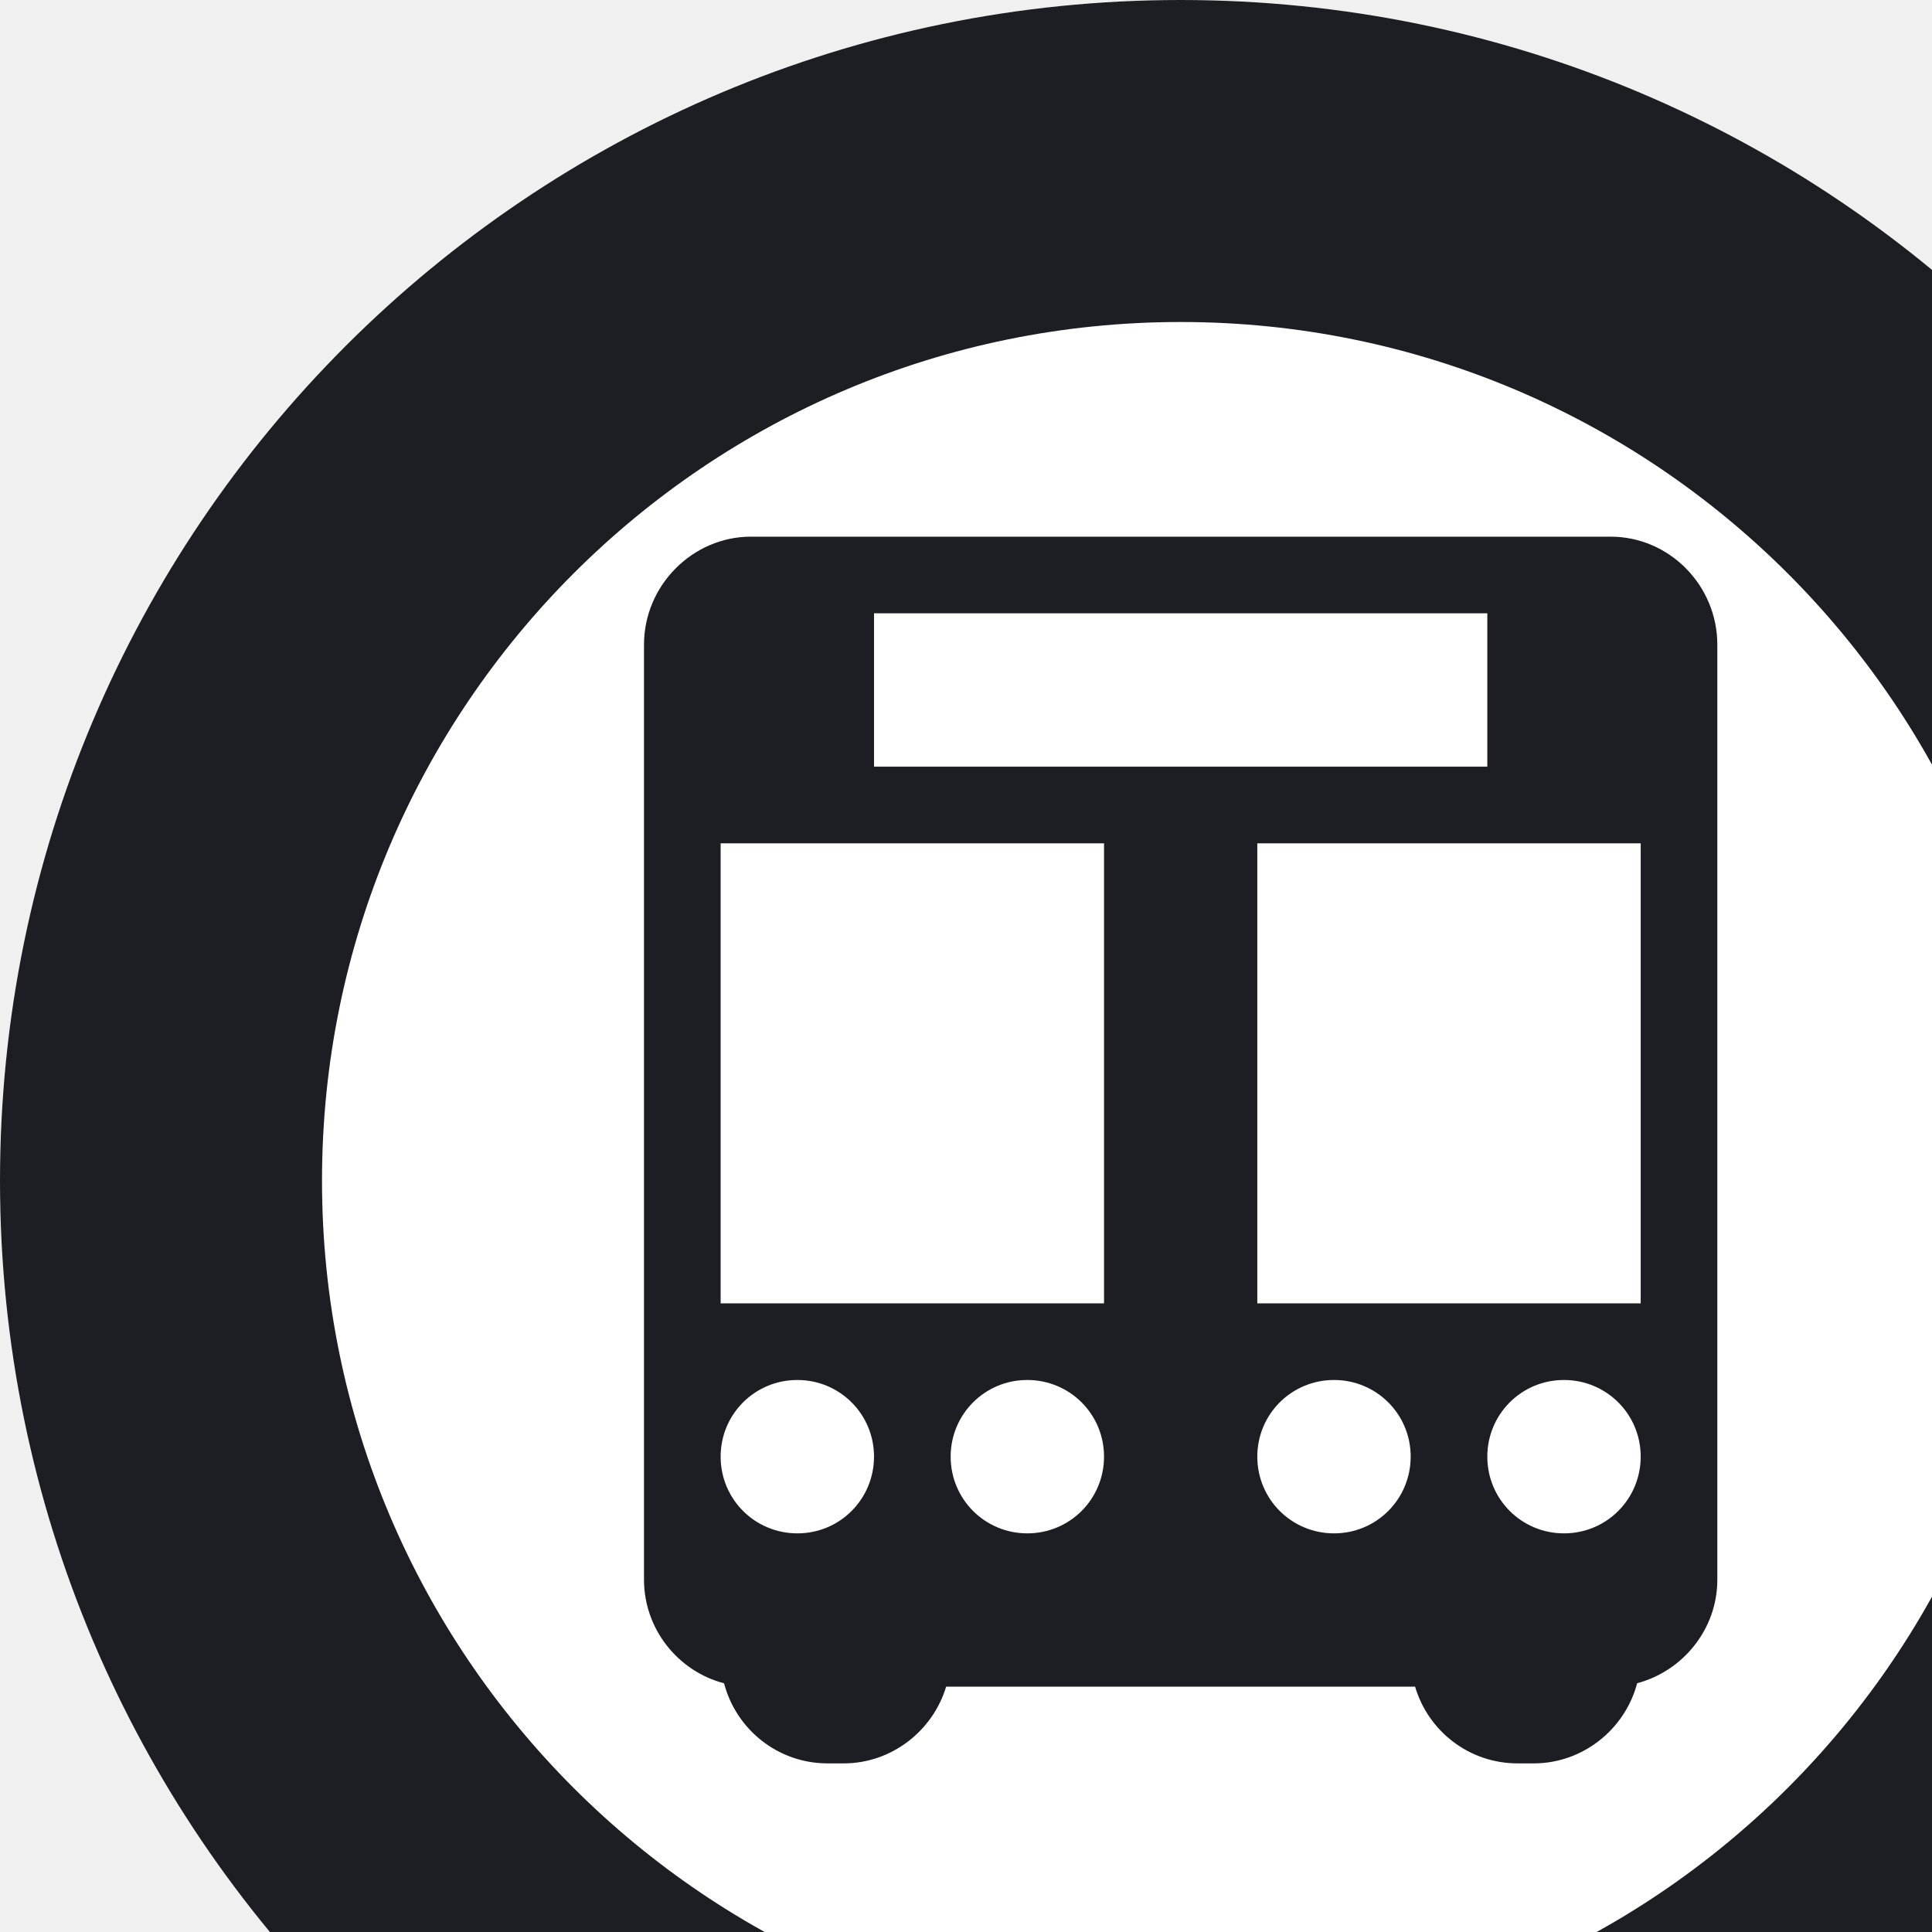
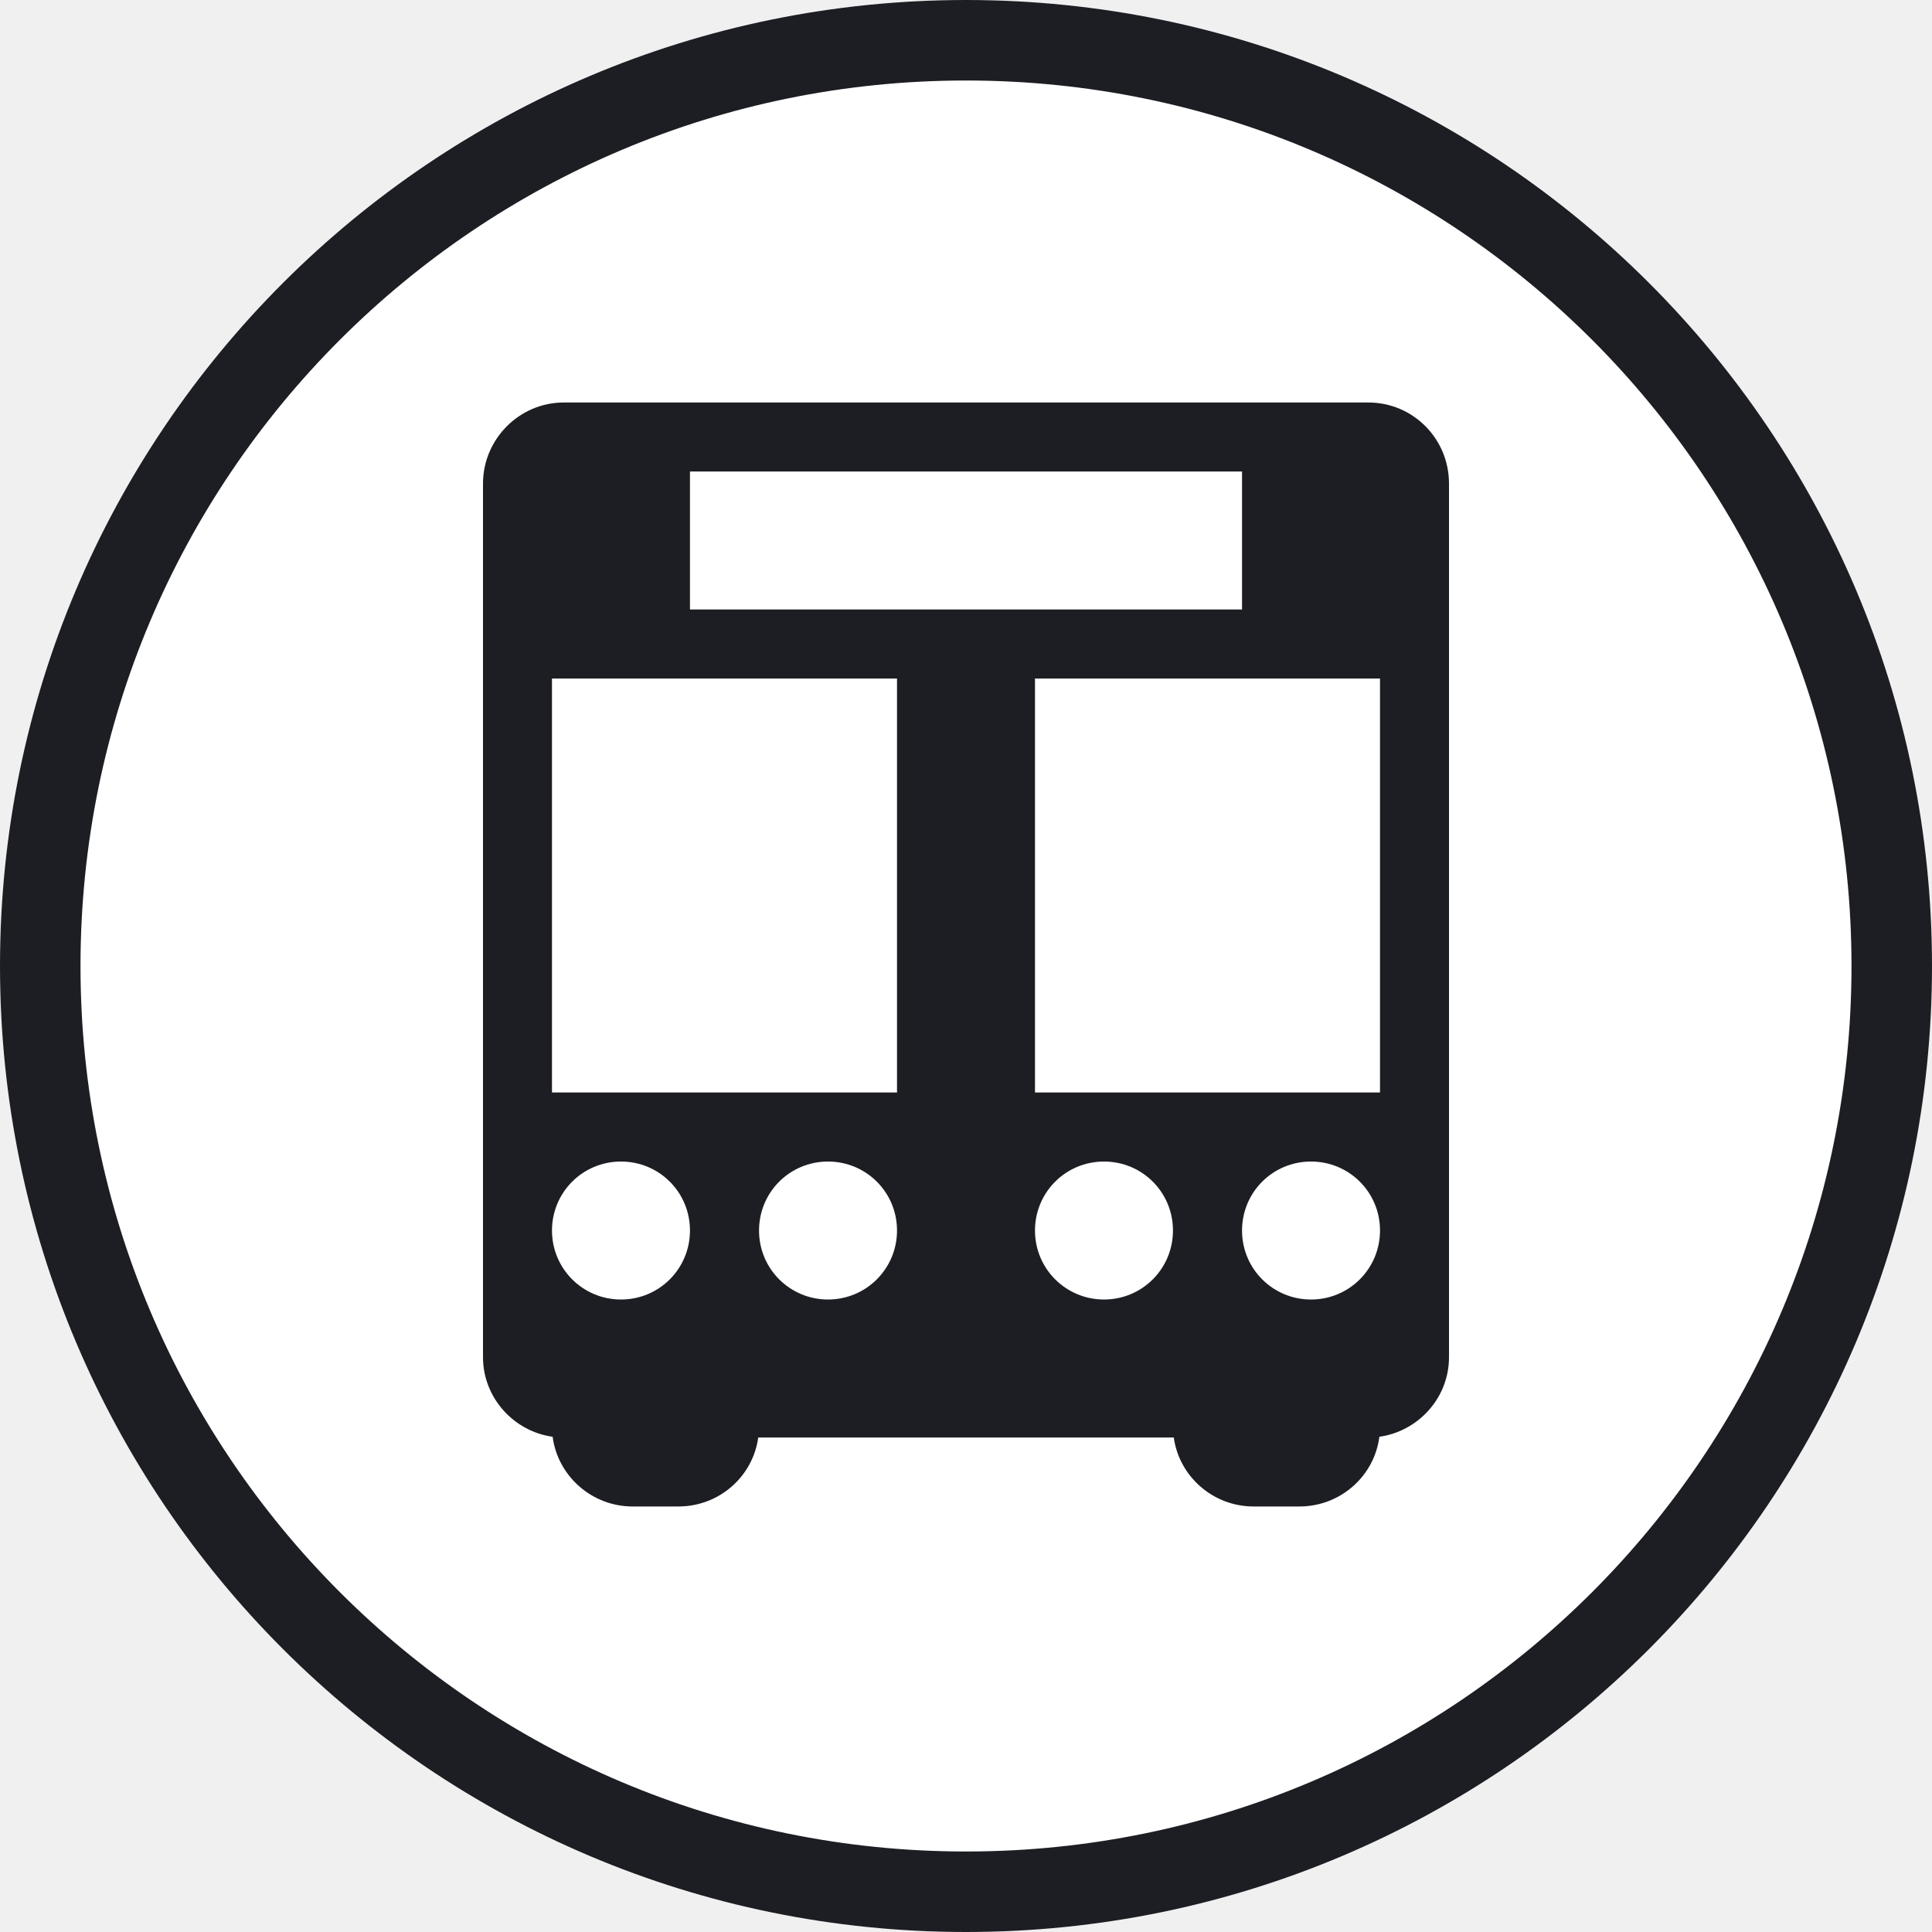
- <svg xmlns="http://www.w3.org/2000/svg" width="22px" height="22px" viewBox="0 0 18 18" version="1.1">
+ <svg xmlns="http://www.w3.org/2000/svg" width="24px" height="24px" viewBox="0 0 24 24" version="1.1">
+   <defs />
  <g id="Page-1" stroke="none" stroke-width="1" fill="none" fill-rule="evenodd">
-     <g id="bus-circle">
-       <circle id="Oval" fill="#FFFFFF" cx="11" cy="11" r="11" />
-       <path d="M13.184,15.714 L8.815,15.714 C8.691,16.127 8.306,16.429 7.861,16.429 L7.71,16.429 C7.247,16.429 6.858,16.112 6.746,15.683 C6.317,15.571 6,15.178 6,14.717 L6,14.926 C6,14.375 6,13.474 6,12.922 L6,6.007 C6,5.451 6.456,5 6.995,5 L15.005,5 C15.554,5 16,5.455 16,6.007 L16,12.922 C16,13.478 16,14.379 16,14.926 L16,14.717 C16,15.181 15.677,15.57 15.253,15.682 C15.14,16.112 14.746,16.429 14.29,16.429 L14.139,16.429 C13.687,16.429 13.306,16.128 13.184,15.714 Z M11.714,7.857 L11.714,12.143 L15.286,12.143 L15.286,7.857 L11.714,7.857 Z M6.714,7.857 L6.714,12.143 L10.286,12.143 L10.286,7.857 L6.714,7.857 Z M8.143,5.714 L8.143,7.143 L13.857,7.143 L13.857,5.714 L8.143,5.714 Z M13.857,13.571 C13.857,13.969 14.177,14.286 14.571,14.286 C14.969,14.286 15.286,13.966 15.286,13.571 C15.286,13.174 14.966,12.857 14.571,12.857 C14.174,12.857 13.857,13.177 13.857,13.571 Z M11.714,13.571 C11.714,13.969 12.034,14.286 12.429,14.286 C12.826,14.286 13.143,13.966 13.143,13.571 C13.143,13.174 12.823,12.857 12.429,12.857 C12.031,12.857 11.714,13.177 11.714,13.571 Z M8.857,13.571 C8.857,13.969 9.177,14.286 9.571,14.286 C9.969,14.286 10.286,13.966 10.286,13.571 C10.286,13.174 9.966,12.857 9.571,12.857 C9.174,12.857 8.857,13.177 8.857,13.571 Z M6.714,13.571 C6.714,13.969 7.034,14.286 7.429,14.286 C7.826,14.286 8.143,13.966 8.143,13.571 C8.143,13.174 7.823,12.857 7.429,12.857 C7.031,12.857 6.714,13.177 6.714,13.571 Z" id="Combined-Shape" fill="#1C1E23" />
-       <path d="M11,19 C15.418,19 19,15.418 19,11 C19,6.582 15.418,3 11,3 C6.582,3 3,6.582 3,11 C3,15.418 6.582,19 11,19 Z M11,22 C4.925,22 0,17.075 0,11 C0,4.925 4.925,0 11,0 C17.075,0 22,4.925 22,11 C22,17.075 17.075,22 11,22 Z" id="Oval-Copy" fill="#1C1E23" fill-rule="nonzero" />
+     <g id="line-bus">
+       <circle id="Background" fill="#FFFFFF" cx="12" cy="12" r="12" />
+       <path d="M12,23 C18.075,23 23,18.075 23,12 C23,5.925 18.075,1 12,1 C5.925,1 1,5.925 1,12 C1,18.075 5.925,23 12,23 Z M12,24 C5.373,24 0,18.627 0,12 C0,5.373 5.373,0 12,0 C18.627,0 24,5.373 24,12 C24,18.627 18.627,24 12,24 Z" id="Circle" fill="#1C1E23" fill-rule="nonzero" />
+       <path d="M14.581,17.857 L9.419,17.857 C9.353,18.341 8.935,18.714 8.427,18.714 L7.859,18.714 C7.349,18.714 6.928,18.333 6.865,17.848 C6.376,17.78 6,17.357 6,16.861 L6,16.71 C6,16.16 6,15.268 6,14.706 L6,6.008 C6,5.451 6.456,5 7.002,5 L16.998,5 C17.551,5 18,5.447 18,6.008 L18,14.706 C18,15.263 18,16.169 18,16.71 L18,16.861 C18,17.364 17.619,17.78 17.135,17.848 C17.073,18.336 16.652,18.714 16.141,18.714 L15.573,18.714 C15.066,18.714 14.647,18.338 14.581,17.857 Z M12.857,8.429 L12.857,13.571 L17.143,13.571 L17.143,8.429 L12.857,8.429 Z M6.857,8.429 L6.857,13.571 L11.143,13.571 L11.143,8.429 L6.857,8.429 Z M8.571,5.857 L8.571,7.571 L15.429,7.571 L15.429,5.857 L8.571,5.857 Z M15.429,15.286 C15.429,15.762 15.812,16.143 16.286,16.143 C16.762,16.143 17.143,15.759 17.143,15.286 C17.143,14.809 16.759,14.429 16.286,14.429 C15.809,14.429 15.429,14.812 15.429,15.286 Z M12.857,15.286 C12.857,15.762 13.241,16.143 13.714,16.143 C14.191,16.143 14.571,15.759 14.571,15.286 C14.571,14.809 14.188,14.429 13.714,14.429 C13.238,14.429 12.857,14.812 12.857,15.286 Z M9.429,15.286 C9.429,15.762 9.812,16.143 10.286,16.143 C10.762,16.143 11.143,15.759 11.143,15.286 C11.143,14.809 10.759,14.429 10.286,14.429 C9.809,14.429 9.429,14.812 9.429,15.286 Z M6.857,15.286 C6.857,15.762 7.241,16.143 7.714,16.143 C8.191,16.143 8.571,15.759 8.571,15.286 C8.571,14.809 8.188,14.429 7.714,14.429 C7.238,14.429 6.857,14.812 6.857,15.286 Z" id="Combined-Shape" fill="#1C1E23" />
    </g>
  </g>
</svg>
